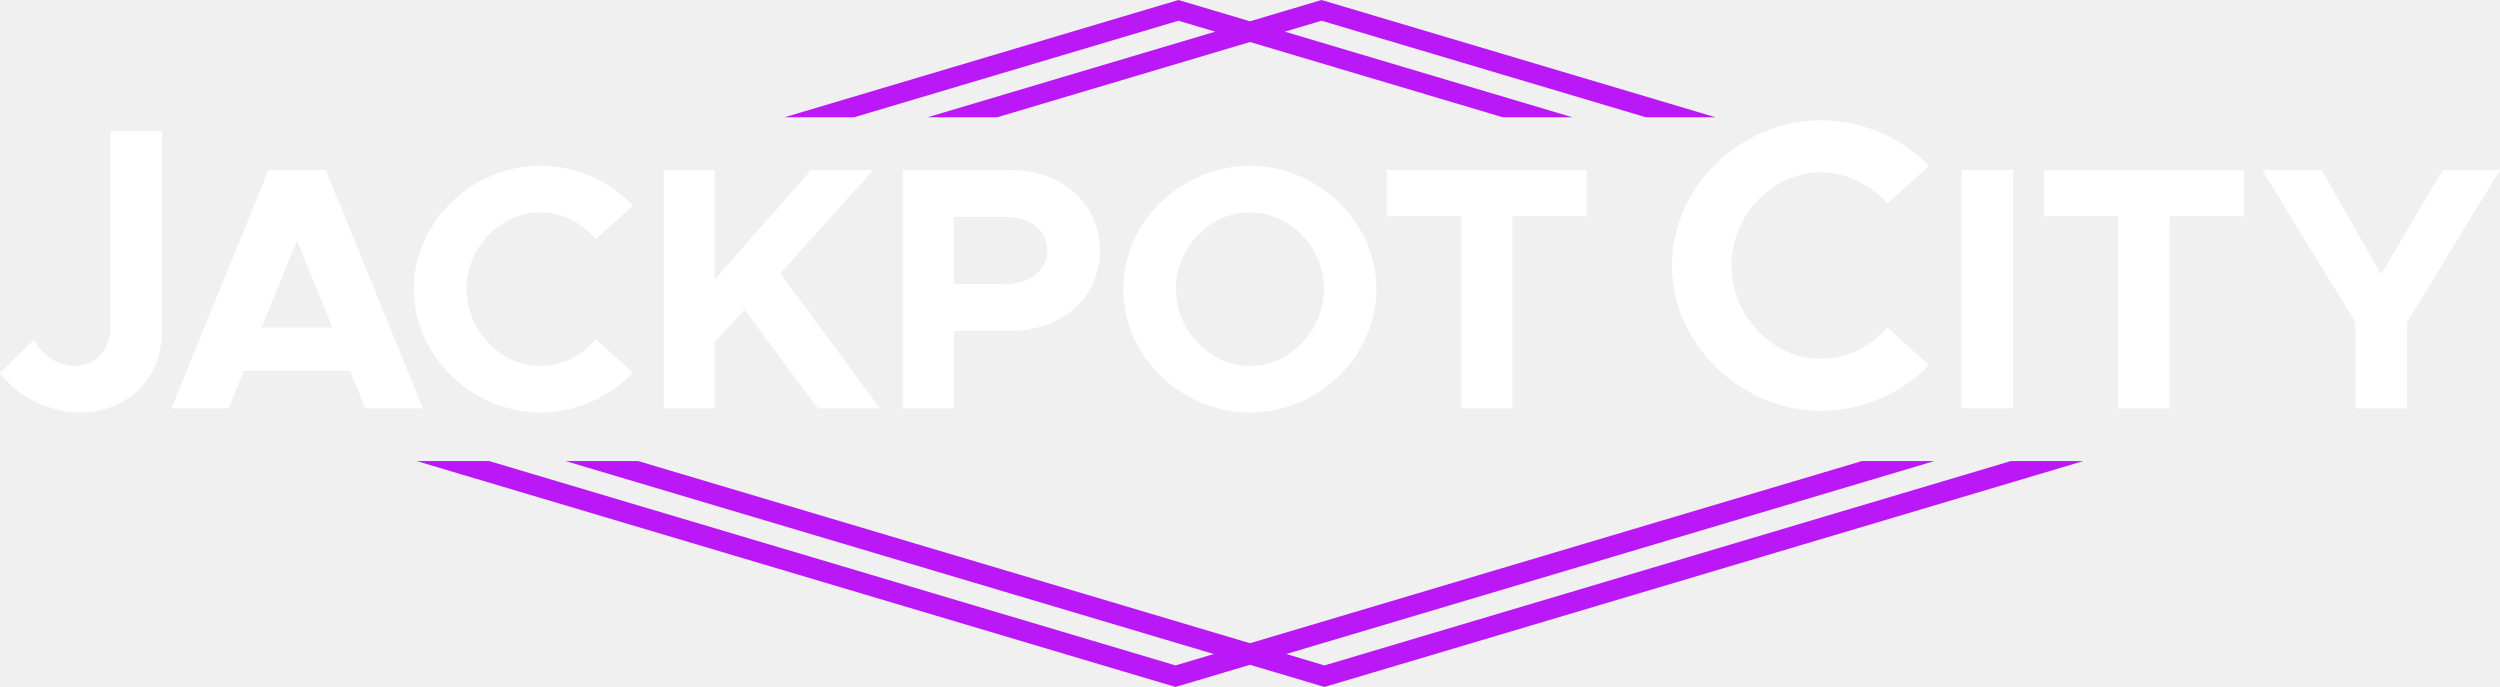
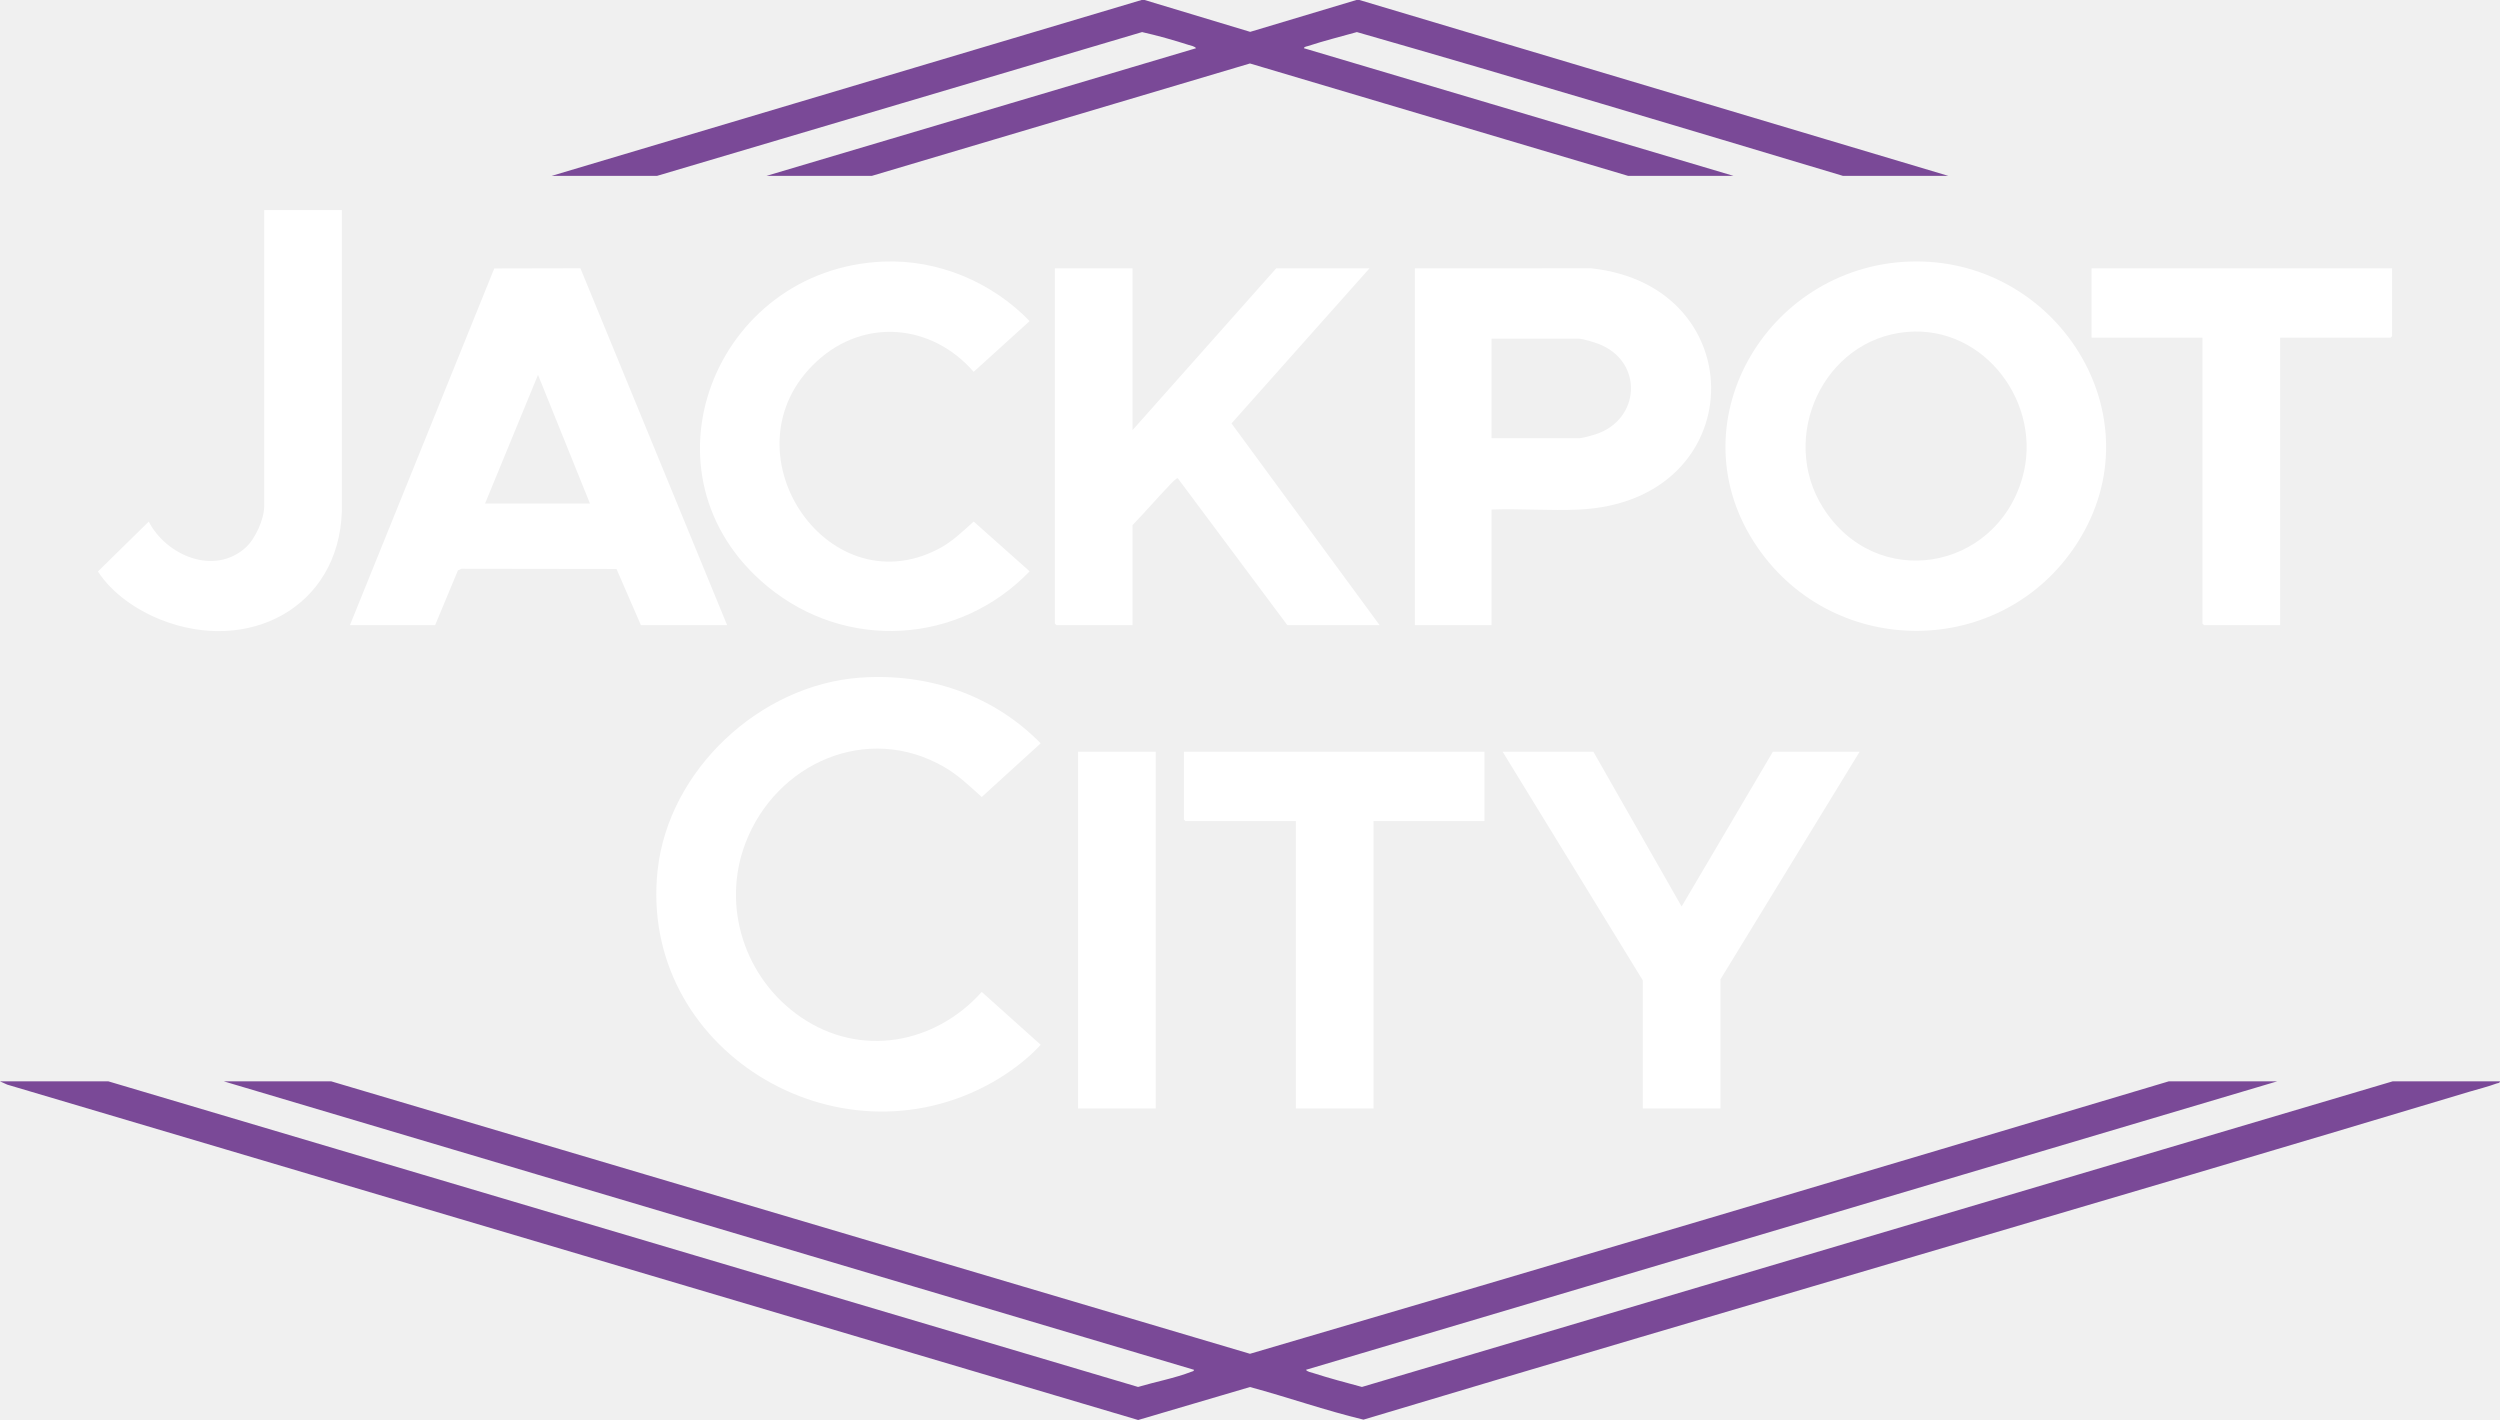
- <svg xmlns="http://www.w3.org/2000/svg" id="Layer_2" data-name="Layer 2" viewBox="0 0 3721.18 1022.53">
-   <g id="Layer_1-2" data-name="Layer 1">
-     <g>
-       <g>
-         <polygon points="1754.09 30.84 1808.78 47.12 1380.81 174.52 1484.46 174.52 1860.58 62.54 2236.7 174.52 2340.33 174.52 1912.39 47.12 1967.07 30.84 2449.68 174.52 2553.35 174.52 1967.88 .23 1967.07 0 1860.59 31.7 1754.9 .23 1754.09 0 1167.83 174.52 1271.49 174.52 1754.09 30.84" style="fill: #ba18f7;" />
-         <polygon points="1971.47 990.43 1914.52 973.47 2879.35 686.24 2771.46 686.24 1860.6 957.42 949.74 686.24 841.75 686.24 1806.65 973.48 1749.72 990.43 727.99 686.24 620.01 686.24 1748.88 1022.29 1749.72 1022.53 1860.58 989.53 1970.62 1022.29 1971.47 1022.53 3101.17 686.24 2993.2 686.24 1971.47 990.43" style="fill: #ba18f7;" />
-       </g>
-       <g>
-         <path d="M0,555.09l50.6-49.57c11.36,23.23,36.66,39.24,60.41,39.24,30.98,0,53.7-24.27,53.7-58.86V195.12h76.41v296.98c0,71.25-50.6,121.85-122.37,121.85-45.44,0-95-24.27-118.75-58.86Z" style="fill: #fff;" />
-         <path d="M521.05,551.99h-157.99l-22.72,55.76h-85.19l144.57-354.71h85.19l144.57,354.71h-85.71l-22.72-55.76ZM494.71,487.46l-52.66-129.59-52.66,129.59h105.33Z" style="fill: #fff;" />
-         <path d="M615.9,430.14c0-99.65,86.74-183.29,188.45-183.29,53.7,0,103.26,22.72,137.85,59.38l-55.25,49.57c-20.65-23.75-50.08-39.76-82.61-39.76-59.38,0-109.97,52.66-109.97,114.1s50.6,114.62,109.97,114.62c32.53,0,61.96-16.01,82.61-39.76l55.25,49.57c-34.59,36.14-84.16,59.38-137.85,59.38-101.71,0-188.45-84.16-188.45-183.81Z" style="fill: #fff;" />
-         <path d="M987.98,253.05h75.9v162.64l143.53-162.64h92.42l-138.37,153.86,148.18,200.85h-92.42l-108.94-146.63-44.4,47.5v99.13h-75.9V253.05Z" style="fill: #fff;" />
-         <path d="M1343.93,253.05h159.54c76.93,0,133.72,49.57,133.72,119.78s-56.79,119.78-133.72,119.78h-83.64v115.14h-75.9V253.05ZM1495.21,422.92c37.69,0,63.51-19.62,63.51-50.08s-25.82-50.08-63.51-50.08h-75.38v100.16h75.38Z" style="fill: #fff;" />
-         <path d="M1671.86,430.14c0-99.65,86.74-183.29,188.45-183.29s188.45,83.64,188.45,183.29-85.71,183.81-188.45,183.81-188.45-84.16-188.45-183.81ZM1970.8,430.14c0-61.44-50.6-114.1-110.49-114.1s-109.97,52.66-109.97,114.1,50.6,114.62,109.97,114.62,110.49-52.66,110.49-114.62Z" style="fill: #fff;" />
-         <path d="M2174.85,321.72h-110.49v-68.67h297.4v68.67h-110.49v286.04h-76.41v-286.04Z" style="fill: #fff;" />
-         <path d="M2710.71,179.07c-120.36,0-222.03,98.86-222.03,215.88s101.68,216.5,222.03,216.5c59.82,0,118.22-24.79,160.65-68.12l-62.01-55.64c-26.5,29.47-62.31,46.33-98.63,46.33s-68.24-14.69-93.85-41.37c-25.59-26.66-39.68-61.36-39.68-97.7s14.46-70.97,39.69-97.16c25.64-26.63,58.96-41.29,93.84-41.29s72.14,16.85,98.63,46.33l62.03-55.65c-41.84-43.32-100.25-68.11-160.66-68.11Z" style="fill: #fff;" />
-         <path d="M2919.98,253.05h76.41v354.71h-76.41V253.05Z" style="fill: #fff;" />
-         <path d="M3153.02,321.72h-110.49v-68.67h297.4v68.67h-110.49v286.04h-76.41v-286.04Z" style="fill: #fff;" />
-         <path d="M3505.88,479.71l-138.89-226.66h88.81l88.29,155.41,91.9-155.41h85.19l-138.37,226.66v128.05h-76.93v-128.05Z" style="fill: #fff;" />
-       </g>
-     </g>
-   </g>
+ <svg xmlns="http://www.w3.org/2000/svg" width="250" height="142" viewBox="0 0 250 142" fill="none">
+   <path d="M114.461 0L125.017 3.185L135.639 0H135.942L194.836 17.588H184.297C168.112 12.743 151.925 7.858 135.688 3.208C134.069 3.663 132.418 4.072 130.821 4.597C130.698 4.637 130.395 4.672 130.395 4.823L173.355 17.588H162.816L124.996 6.347L87.181 17.588H76.642L119.602 4.823C119.493 4.633 119.081 4.563 118.874 4.496C117.345 4.006 115.771 3.561 114.208 3.208L65.7 17.588H55.161L114.158 0H114.461Z" fill="#7A4997" />
+   <path d="M159.338 75.172L168.161 90.65L177.288 75.172H185.962L172.044 97.935V110.849H164.279V98.036L150.262 75.172H159.338Z" fill="white" />
+   <path d="M148.447 75.172V82.107H137.353V110.849H129.588V82.107H118.545C118.534 82.107 118.394 81.967 118.394 81.956V75.172H148.446H148.447Z" fill="white" />
+   <path d="M115.57 75.172H107.805V110.849H115.57V75.172Z" fill="white" />
+   <path d="M10.841 108.136L113.805 138.695C115.507 138.187 117.506 137.812 119.144 137.174C119.25 137.132 119.387 137.136 119.402 136.981L22.388 108.136H33.128L124.999 135.379C155.65 126.389 186.266 117.278 216.872 108.136H227.713L130.598 136.981C130.707 137.171 131.118 137.241 131.327 137.307C132.929 137.823 134.568 138.257 136.194 138.695L239.26 108.136H250C249.969 108.327 249.788 108.301 249.659 108.349C248.822 108.662 247.822 108.907 246.951 109.168C210.126 120.242 173.179 130.914 136.347 141.964C132.53 141.047 128.797 139.727 124.998 138.703L113.815 142L0.729 108.464L0 108.136H10.841Z" fill="#7A4997" />
+   <path d="M113.251 26.833V43.014L127.622 26.833H136.95L123.15 42.342L137.958 62.51H128.731L117.788 47.838C117.654 47.747 117.105 48.358 116.981 48.488C115.718 49.806 114.524 51.199 113.252 52.51V62.51H105.638C105.627 62.51 105.487 62.37 105.487 62.359V26.833H113.252H113.251Z" fill="white" />
+   <path d="M34.994 62.51L49.427 26.845L58.041 26.826L72.71 62.51H64.088L61.651 56.898L46.132 56.876L45.793 57.041L43.515 62.51H34.993H34.994ZM58.995 50.35L53.801 37.485L48.507 50.35H58.995Z" fill="white" />
+   <path d="M34.187 21.004V51.102C33.893 60.819 24.754 65.445 16.037 61.954C13.629 60.989 11.211 59.336 9.792 57.148L14.874 52.16C16.612 55.533 21.398 57.597 24.552 54.768C25.537 53.885 26.421 51.912 26.421 50.6V21.004H34.187Z" fill="white" />
+   <path d="M239.208 26.833V33.616C239.208 33.627 239.068 33.767 239.057 33.767H228.014V62.51H220.4C220.389 62.51 220.248 62.37 220.248 62.359V33.767H209.155V26.833H239.207H239.208Z" fill="white" />
+   <path d="M190.882 26.159C205.604 25.587 215.935 41.606 207.685 54.361C200.246 65.861 183.505 66.001 175.753 54.743C167.337 42.522 176.565 26.714 190.881 26.158L190.882 26.159ZM190.681 33.195C182.326 33.934 177.874 43.723 182.289 50.743C187.583 59.162 199.526 57.136 202.225 47.814C204.35 40.469 198.499 32.504 190.681 33.195Z" fill="white" />
+   <path d="M149.152 50.953V62.51H141.487V26.833L159.089 26.829C175.49 28.559 175.14 50.163 157.878 50.957C155.007 51.089 152.032 50.85 149.151 50.953H149.152ZM149.152 43.817H157.975C158.217 43.817 159.221 43.538 159.517 43.444C164.076 41.996 164.381 36.141 159.868 34.395C159.452 34.234 158.266 33.869 157.874 33.869H149.151V43.818L149.152 43.817Z" fill="white" />
+   <path d="M86.001 67.766C92.778 67.274 99.32 69.485 104.066 74.332L98.174 79.698C96.976 78.627 95.85 77.524 94.423 76.7C86.709 72.24 77.606 76.321 74.552 84.293C72.104 90.682 74.497 97.903 80.1 101.726C86.057 105.791 93.489 104.415 98.175 99.193L104.07 104.478C102.73 105.947 100.943 107.274 99.2 108.253C83.644 117.001 63.803 104.842 65.765 86.993C66.864 76.996 75.982 68.492 86.002 67.765L86.001 67.766Z" fill="white" />
+   <path d="M88.321 26.159C93.801 25.928 99.192 28.21 102.963 32.109L97.368 37.182C93.204 32.395 86.448 31.741 81.685 36.128C72.17 44.891 82.55 60.699 93.79 54.924C95.194 54.203 96.228 53.176 97.369 52.154L102.964 57.133C95.909 64.449 84.623 65.142 76.744 58.641C63.278 47.532 71.429 26.872 88.322 26.158L88.321 26.159Z" fill="white" />
</svg>
